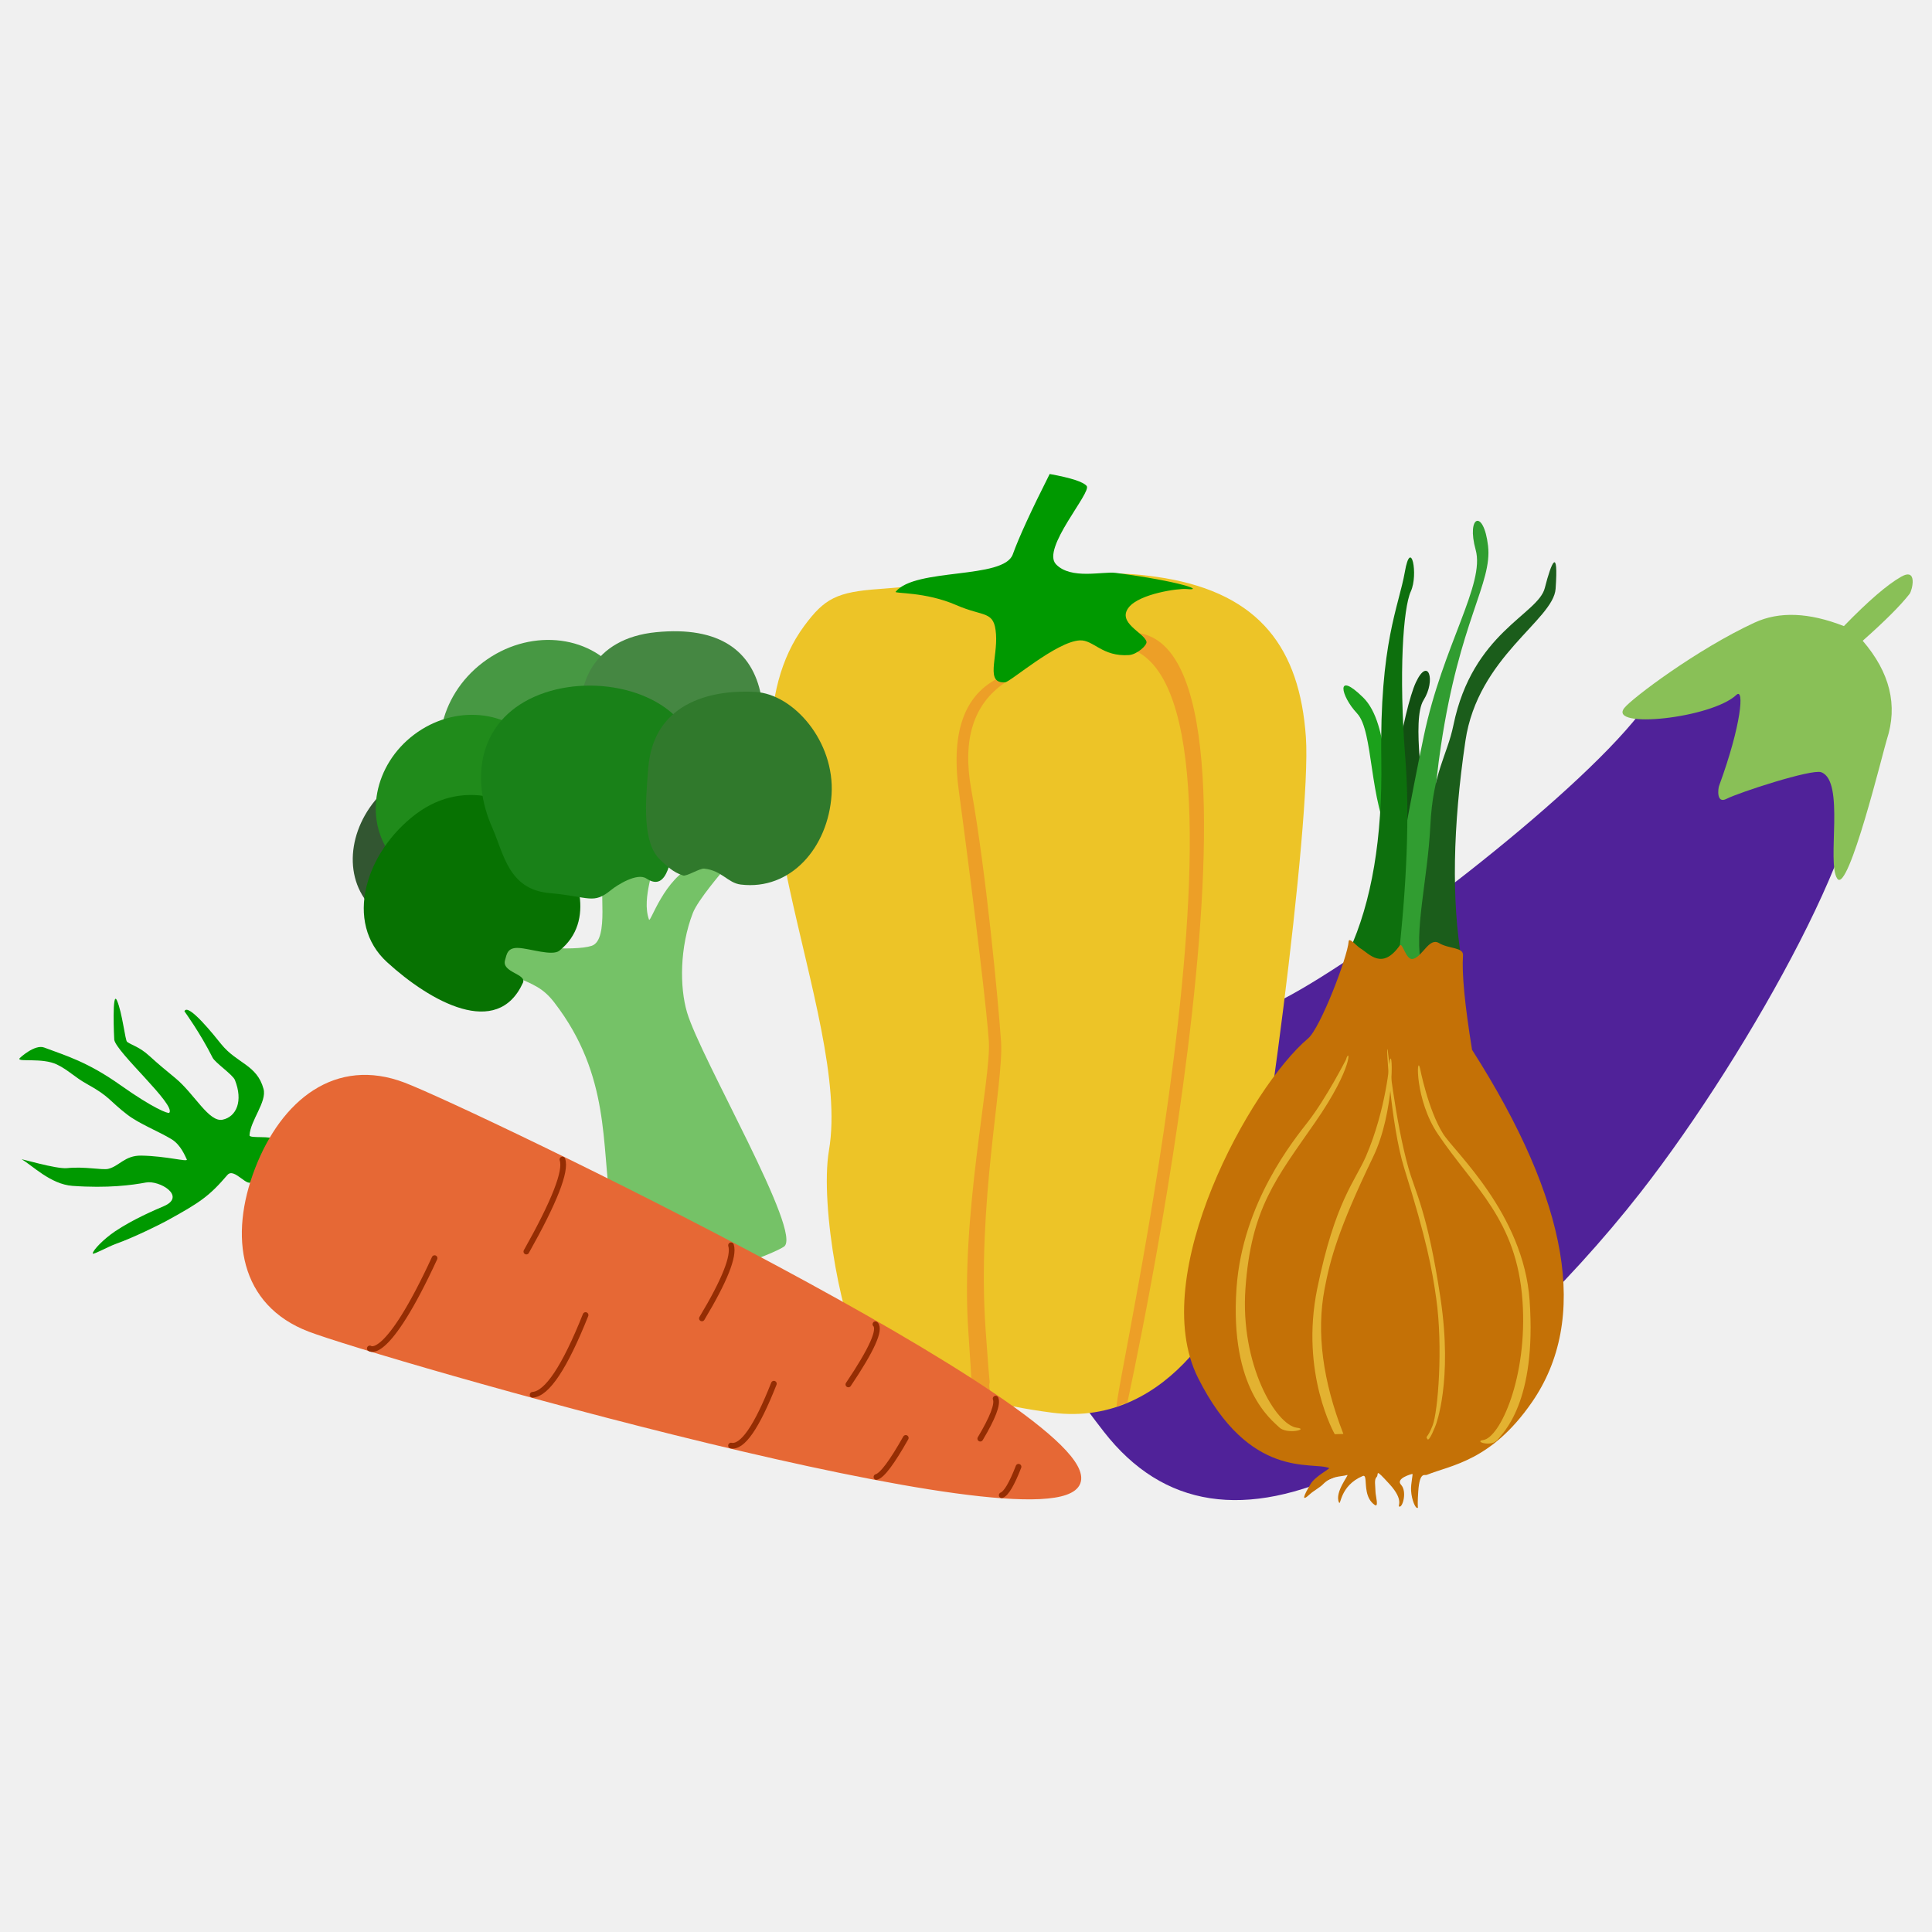
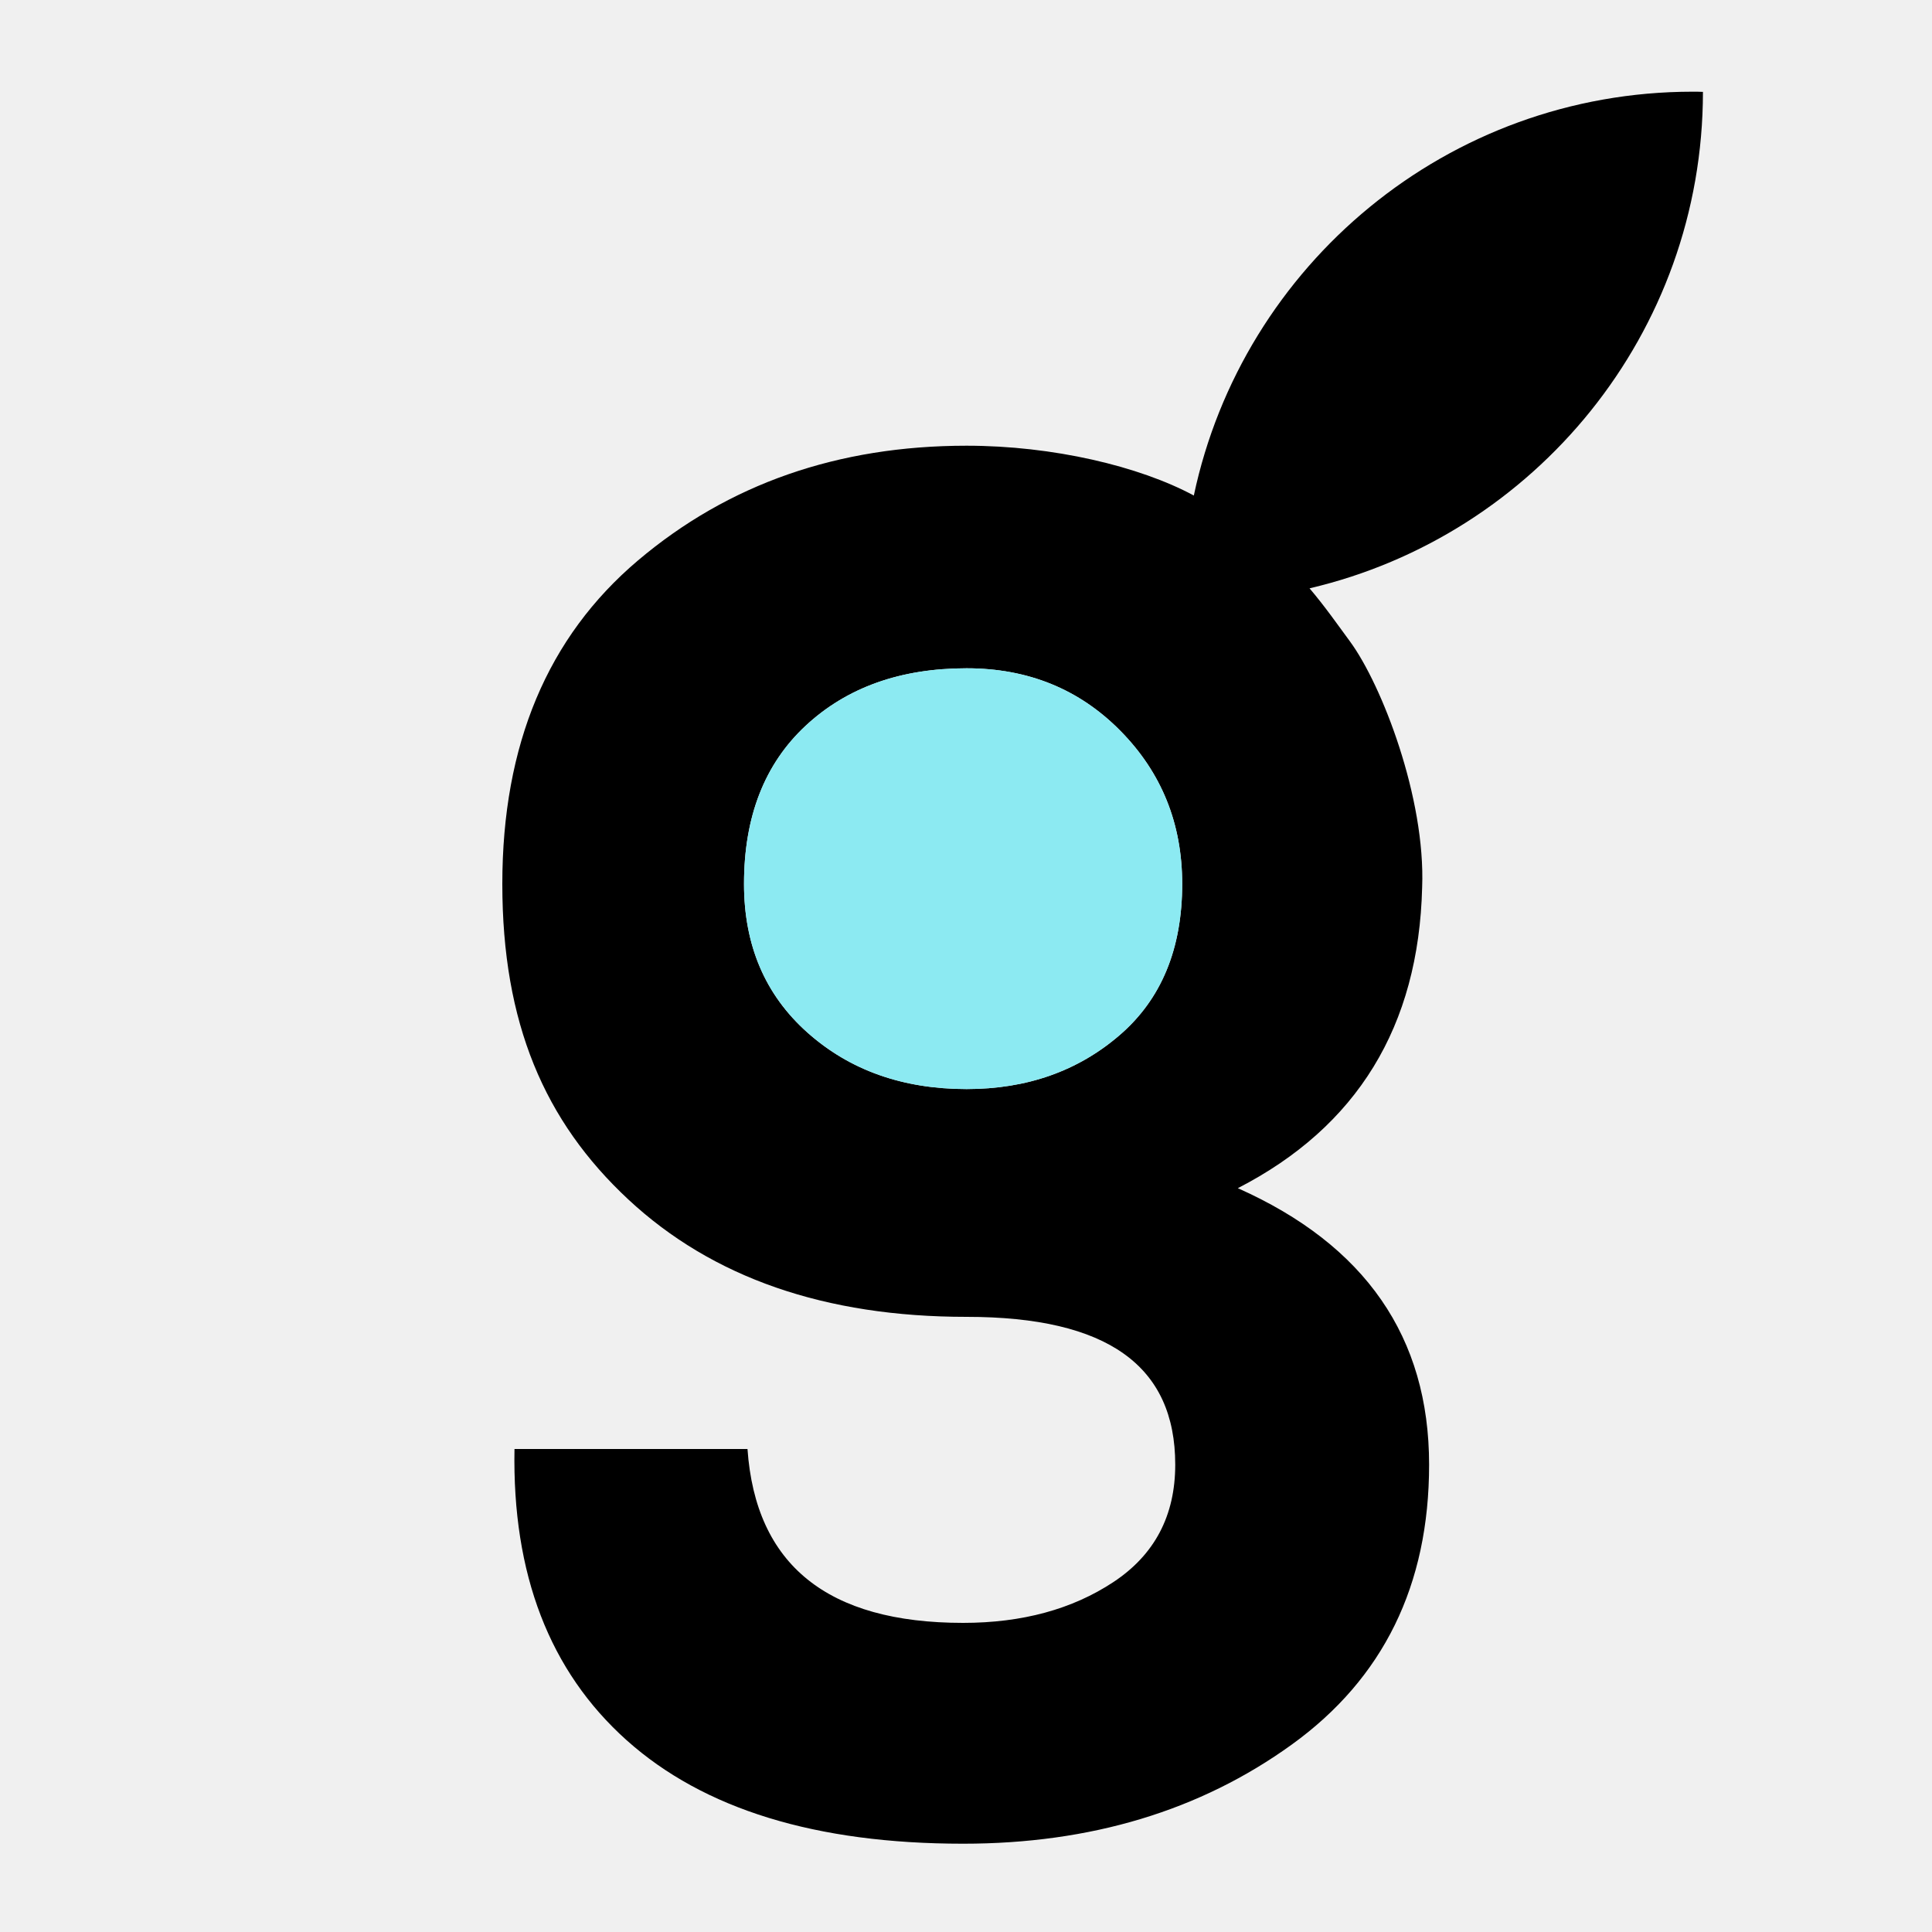
- <svg xmlns="http://www.w3.org/2000/svg" viewBox="0 0 100 100" fill-rule="evenodd" clip-rule="evenodd">
-   <path d="M95.986 39.27c1.459 2.678-5.317 15.083-11.068 22.444-3.834 4.907-8.833 9.694-14.998 14.36-5.46 2.617-9.719 1.964-12.778-1.96-4.589-5.885-4.672-8.292-2.546-12.069 2.125-3.776 7.47-8.074 11.855-10.353 4.386-2.28 14.933-10.291 18.416-14.75.98-1.255 3.606-2.915 4.502-2.843 1.343.107 5.16 2.491 6.617 5.17z" fill="#502299" />
-   <path d="M95.44 32.406c1.258-1.296 2.246-2.147 2.963-2.554.87-.494.572.714.436.888-.47.602-1.278 1.41-2.426 2.426 1.411 1.64 1.828 3.343 1.25 5.11-.159.482-1.993 8.016-2.564 7.206-.57-.81.423-5.07-.839-5.513-.496-.173-4.245 1.045-4.895 1.379-.534.274-.439-.527-.386-.672 1.162-3.165 1.314-5.101.897-4.709-1.291 1.217-6.659 1.775-5.803.68.394-.504 3.773-3.048 6.741-4.42 1.275-.59 2.818-.53 4.627.18z" fill="#89c057" />
-   <path d="M41.628 32.396c1.05-1.424 1.69-1.757 3.898-1.911 1.572-.11 4.488-.497 7.63-.073.438.059 2.553-1.25 7.084-.496 4.982.83 7.033 3.657 7.353 8.239.304 4.347-2.334 23.963-3.26 27.311-.482 1.74-3.587 8.476-9.884 7.653-2.978-.389-4.075-.896-3.9-.957-2.509.827-5.128-1.178-5.78-1.884-1.11-1.199-2.356-7.842-1.862-10.736 1.197-7.013-6.28-20.369-1.28-27.146h.001z" fill="#edc427" />
-   <path d="M51.97 34.967l.026.379c-1.613 1.106-2.188 2.938-1.727 5.497.776 4.302 1.4 10.985 1.546 13.076.147 2.09-1.257 8.382-.8 14.91.263 3.762.226 2.465.194 2.785-.106 1.074 1.493 1.168 1.287 1.182-1.49.104-1.746-.265-2.137-.493-.064-.037-.02-.278-.239-3.41-.416-5.953 1.184-13.05 1.063-14.984-.082-1.318-.63-6.08-1.56-13.02-.422-3.14.36-5.114 2.346-5.922zm6.393-2.218c8.91-.623-.012 39.85-.012 39.85a4 4 0 00-.54.196c-.39.161 8.953-40.01-.407-39.356-.144.01.736-.674.959-.69z" fill="#ed9f27" />
-   <path d="M52.422 28.693c.313-.872.949-2.258 1.909-4.159 1.104.2 1.743.408 1.916.621.265.327-2.358 3.242-1.59 4.05.769.81 2.43.36 3.09.447 3.332.436 4.688.933 3.663.836-.413-.04-2.41.238-2.978.941-.646.803.788 1.316.909 1.783.049.19-.5.666-.903.694-1.393.097-1.835-.796-2.548-.76-1.211.062-3.591 2.152-3.867 2.171-1.034.072-.383-1.244-.47-2.49-.087-1.245-.603-.874-2.052-1.506-1.606-.701-3.225-.59-3.142-.691 1.018-1.254 5.593-.63 6.063-1.937z" fill="#090" />
-   <path d="M28.708 51.911c-.587-.764-1.05-.944-2.21-1.427-.925-.386-2.238-.673-2.367-1.071-.144-.441 1.343-.924 1.852-.722.788.314 3.718.565 4.638.266.96-.312.32-3.192.657-3.512.338-.32 2.23-.87 2.428-.79.305.125-.534 1.79-.113 2.945.072.196.793-2.174 2.338-2.798.518-.209 1.468.3 1.468.3s-1.276 1.48-1.536 2.152c-.684 1.77-.689 3.833-.304 5.14.706 2.4 6.038 11.478 5.015 12.135-1.023.657-6.531 2.404-7.025 2.283-.493-.122-1.458-1.528-1.942-4.51-.484-2.98-.002-6.623-2.899-10.39z" fill="#75c267" />
-   <ellipse cx="57.608" cy="35.249" rx="26.795" ry="23.945" fill="#479843" transform="rotate(-36.999 66.07 -2.209) scale(.19644)" />
-   <ellipse cx="31.162" cy="64.171" rx="23.945" ry="19.954" fill="#325631" transform="rotate(-40.999 55.99 6.068) scale(.19644)" />
-   <ellipse cx="38.05" cy="52.486" rx="23.945" ry="21.664" fill="#208b1b" transform="rotate(-36.999 62.228 1.178) scale(.19644)" />
-   <path d="M35.582 41.048c2.55-.495 4.255-2.761 3.808-5.06-.447-2.3-2.151-3.588-5.427-3.266-3.276.322-4.255 2.761-3.808 5.06.447 2.3 2.877 3.762 5.427 3.266z" fill="#458742" />
-   <path d="M27.066 50.871c.212-.466-1.11-.531-.926-1.172.09-.317.123-.663.702-.633.596.03 1.744.436 2.114.14 1.91-1.533.943-4.189-.237-5.755-1.526-2.025-4.575-3.287-7.193-1.314-2.618 1.973-3.737 5.612-1.495 7.662 2.241 2.05 5.706 3.993 7.035 1.072z" fill="#077202" />
-   <path d="M31.636 46.061c.287-.234 1.336-.911 1.82-.59 1.186.785 1.24-1.297 1.557-1.973.86-1.836 1.56-3.496.78-5.247-1.157-2.6-5.29-3.453-8.137-2.185-2.848 1.268-3.333 4.178-2.175 6.777.588 1.32.827 3.19 2.947 3.381 2.12.191 2.266.605 3.208-.163z" fill="#198118" />
-   <path d="M38.34 45.784c2.578.317 4.529-1.906 4.702-4.656.173-2.749-1.964-5.196-3.94-5.314-1.976-.119-5.269.363-5.55 3.952-.139 1.768-.322 3.862.63 4.747.351.327.65.63 1.172.802.183.06.87-.38 1.094-.356.926.101 1.216.742 1.892.825z" fill="#30792c" />
-   <path d="M70.245 36.928c-.86-.909-1.134-2.251.311-.827 1.446 1.424.984 5.121 1.906 5.972.923.85.736 3.52-.438 1.46-1.175-2.059-.92-5.695-1.78-6.604z" fill="#1ba11b" />
-   <path d="M73.685 36.235c.644-1.023.242-2.273-.395-.926s-1.719 7.262-.867 7.322c.852.06 1.243.098 1.295-.65.053-.749-.677-4.722-.033-5.746z" fill="#124f12" />
-   <path d="M77.021 28.253c-.224-1.935-1.135-1.569-.64.209.494 1.777-1.705 4.959-2.684 9.632-.653 3.116-1.39 7.141-2.211 12.078l3.384-.108c-.842-3.295-.939-7.11-.29-11.445.971-6.503 2.666-8.43 2.441-10.366z" fill="#319d31" />
-   <path d="M72.715 29.596c.317-1.804.707.148.31 1.011-.397.864-.632 4.226-.287 8.616.23 2.927.09 6.596-.424 11.007l-2.49-.99c1.177-2.565 1.734-5.867 1.672-9.904-.094-6.058.903-7.937 1.22-9.74z" fill="#0d700d" />
-   <path d="M80.518 30.477c.154-2.197-.212-1.415-.56-.04-.349 1.377-3.74 2.288-4.729 7.096-.329 1.6-1.057 2.396-1.195 5.21-.139 2.815-.872 5.498-.452 7.301.28 1.202.972 1.097 2.077-.316-.53-3.125-.467-6.916.19-11.376.641-4.36 4.555-6.253 4.669-7.875z" fill="#1b5d1b" />
-   <path d="M67.708 53.747c.63-.53 2.04-4.204 2.098-5.018.016-.243.422.245.595.349.477.286 1.128 1.157 2.046-.134.151-.212.314.769.68.691.501-.106.84-1.132 1.355-.822.517.31 1.273.206 1.243.637-.066.932.09 2.562.469 4.89 5.03 7.872 6.062 13.952 3.096 18.242-2.1 3.037-4.155 3.242-5.446 3.759-.106.042-.362-.188-.435.85-.073 1.036.04.835-.06.856-.08.017-.279-.388-.311-.883-.025-.385.12-.89.06-.875-.03.007-.887.23-.577.567.31.338.09 1.144-.078 1.127-.16-.015.288-.28-.525-1.169-.814-.888-.525-.502-.666-.363-.133.132-.065.409-.055.789.005.186.183.813-.045.653-.249-.174-.357-.431-.409-.685-.094-.456-.004-.898-.216-.807-1.188.505-1.123 1.581-1.223 1.363-.24-.525.542-1.448.431-1.418-.397.107-.821.03-1.276.498-.129.134-.488.337-.654.49-.468.435-.342.101.038-.533.227-.38 1.01-.788.953-.813-.849-.37-4.108.66-6.785-4.667-2.677-5.326 2.721-15.071 5.697-17.574z" fill="#c47106" />
-   <path d="M73.497 55.281c-.183-.735-.264 1.659.93 3.423 1.882 2.786 4.082 4.425 4.377 8.633.275 3.944-1.163 7.084-2.037 7.2-.51.07.437.383.75-.019.281-.361 2.025-1.93 1.656-7.207-.314-4.484-3.904-7.705-4.478-8.626-.785-1.256-1.198-3.404-1.198-3.404zm-1.56-.402c.174-.69.239 2.718-.863 4.999-1.807 3.744-2.227 5.317-2.517 6.852-.423 2.239-.098 4.735.976 7.49l-.446.015s-1.804-3.144-.908-7.531c.926-4.537 1.971-5.574 2.522-6.852 1.06-2.456 1.235-4.973 1.235-4.973z" fill="#e3b231" />
-   <path d="M71.829 54.367c-.121-.677.148 3.845.854 6.1 1.158 3.699 1.446 5.244 1.657 6.75.356 2.53.088 5.844-.184 6.555-.275.717-.383.53-.275.717.097.166.433-.728.433-.728s.89-2.258.247-6.56c-.666-4.448-1.305-5.488-1.661-6.75-.686-2.423-1.071-6.084-1.071-6.084zm-2.166.489c.215-.727.426.328-1.59 3.233-2.016 2.906-3.318 4.443-3.61 8.619-.274 3.915 1.578 7.06 2.67 7.192.64.077-.538.372-.935-.033-.358-.364-2.562-1.955-2.196-7.191.311-4.45 2.998-7.708 3.699-8.613.956-1.235 1.962-3.207 1.962-3.207z" fill="#e3b231" />
-   <path d="M13.065 61.09c.067-.172 1.3-1.812 1.136-2.105-.123-.221-1.296-.042-1.286-.222.045-.773.908-1.733.725-2.403-.345-1.259-1.38-1.308-2.196-2.323-.334-.415-1.719-2.161-1.898-1.693 0 0 .817 1.12 1.457 2.398.136.27 1.045.882 1.155 1.157.437 1.093.077 1.904-.633 2.055-.71.15-1.45-1.32-2.437-2.142-.641-.533-.814-.665-1.355-1.157-.53-.481-.903-.548-1.156-.73-.097-.069-.25-1.522-.522-2.137-.266-.603-.148 1.987-.142 2.026.094.645 3.203 3.367 2.85 3.784-.05.06-.816-.22-2.526-1.43-1.71-1.212-2.83-1.526-3.951-1.948-.483-.182-1.27.538-1.283.572-.074.193 1.186-.058 1.946.308.594.286.901.65 1.58 1.024 1.158.638 1.134.86 2.06 1.57.621.477 1.628.869 2.29 1.271.477.29.697.864.79 1.047.077.153-1.05-.178-2.36-.198-.85-.013-1.137.549-1.708.686-.306.073-1.224-.133-2.129-.038-.56.059-2.457-.515-2.339-.449.517.29 1.482 1.284 2.612 1.367 1.834.133 3.099-.04 3.806-.173.708-.133 2.114.715.924 1.226-.442.189-1.604.683-2.531 1.309-.57.386-1.13.956-1.144 1.137-.007.093.793-.352 1.206-.5.921-.327 2.27-.999 2.608-1.184 1.738-.951 2.222-1.285 3.156-2.378.366-.429 1.098.787 1.295.273z" fill="#090" />
-   <path d="M55.777 76.733c1.344-3.482-31.403-19.228-34.884-20.557-3.481-1.33-6.21.867-7.553 4.35-1.344 3.482-.794 6.931 2.688 8.26 3.48 1.33 38.405 11.43 39.749 7.947h0z" fill="#e66835" stroke="#e66835" stroke-width=".295" />
-   <path d="M22.494 65.121c-2.5 5.416-3.353 4.674-3.353 4.674m9.969-9.78c.21.59-.41 2.18-1.866 4.766m.324 7.413c.75-.052 1.664-1.428 2.741-4.127m7.529-3.611c.172.56-.33 1.823-1.507 3.785m15.203 4.152c.116.298-.15.989-.795 2.072m1.11 2.927c.236-.093.525-.585.87-1.473m-14.882-1.096c.59.117 1.33-.95 2.218-3.203m5.257-3.078c.278.277-.189 1.316-1.4 3.116m1.454 4.789c.291-.074.797-.748 1.516-2.02" fill="none" stroke="#952d03" stroke-width=".295" stroke-linecap="round" />
+ <svg xmlns="http://www.w3.org/2000/svg" viewBox="0 0 100 100" fill-rule="evenodd" clip-rule="evenodd" stroke-linejoin="round" stroke-miterlimit="2">
+   <style>@media (prefers-color-scheme:dark){path.bg{fill:#fff}path.dot{fill:transparent}}</style>
+   <path class="bg" fill="transparent" d="M0 0h99.95v99.968H0z" />
+   <path d="M88.144 4.756c-.174-.01-.354-.01-.528-.01-12.69 0-23.294 8.962-25.824 20.902C58.97 24.13 54.5 23.07 50.03 23.07c-6.66 0-12.33 1.98-17.01 5.94C28.34 32.97 26 38.55 26 45.75c0 7.2 2.174 12.286 6.524 16.336 4.35 4.05 10.186 6.074 17.506 6.074s10.8 2.55 10.8 7.65c0 2.64-1.066 4.664-3.196 6.074C55.504 83.294 52.91 84 49.85 84c-7.02 0-10.74-3-11.16-9H26.63c-.12 6.48 1.816 11.504 5.804 15.074 3.99 3.57 9.796 5.356 17.416 5.356 6.6 0 12.27-1.71 17.01-5.13 4.74-3.42 7.11-8.25 7.11-14.49 0-6.6-3.3-11.37-9.9-14.31 6.18-3.18 9.36-8.37 9.54-15.57.18-4.62-2.082-10.48-3.736-12.73-.642-.872-1.284-1.796-2.092-2.748 11.664-2.732 20.358-13.2 20.362-25.696zM57.95 53.58c-2.16 1.86-4.8 2.79-7.92 2.79-3.3 0-6.046-.974-8.236-2.924-2.19-1.95-3.284-4.516-3.284-7.696 0-3.48 1.064-6.21 3.194-8.19 2.13-1.98 4.906-2.97 8.326-2.97 3.18 0 5.836 1.08 7.964 3.24 2.13 2.16 3.196 4.8 3.196 7.92 0 3.36-1.08 5.97-3.24 7.83z" fill-rule="nonzero" />
+   <path d="M61.19 45.75c0 3.36-1.08 5.97-3.24 7.83-2.16 1.86-4.8 2.79-7.92 2.79-3.3 0-6.046-.974-8.236-2.924-2.19-1.95-3.284-4.516-3.284-7.696 0-3.48 1.064-6.21 3.194-8.19 2.13-1.98 4.906-2.97 8.326-2.97 3.18 0 5.836 1.08 7.964 3.24 2.13 2.16 3.196 4.8 3.196 7.92z" fill="#8ceaf2" fill-rule="nonzero" />
</svg>
